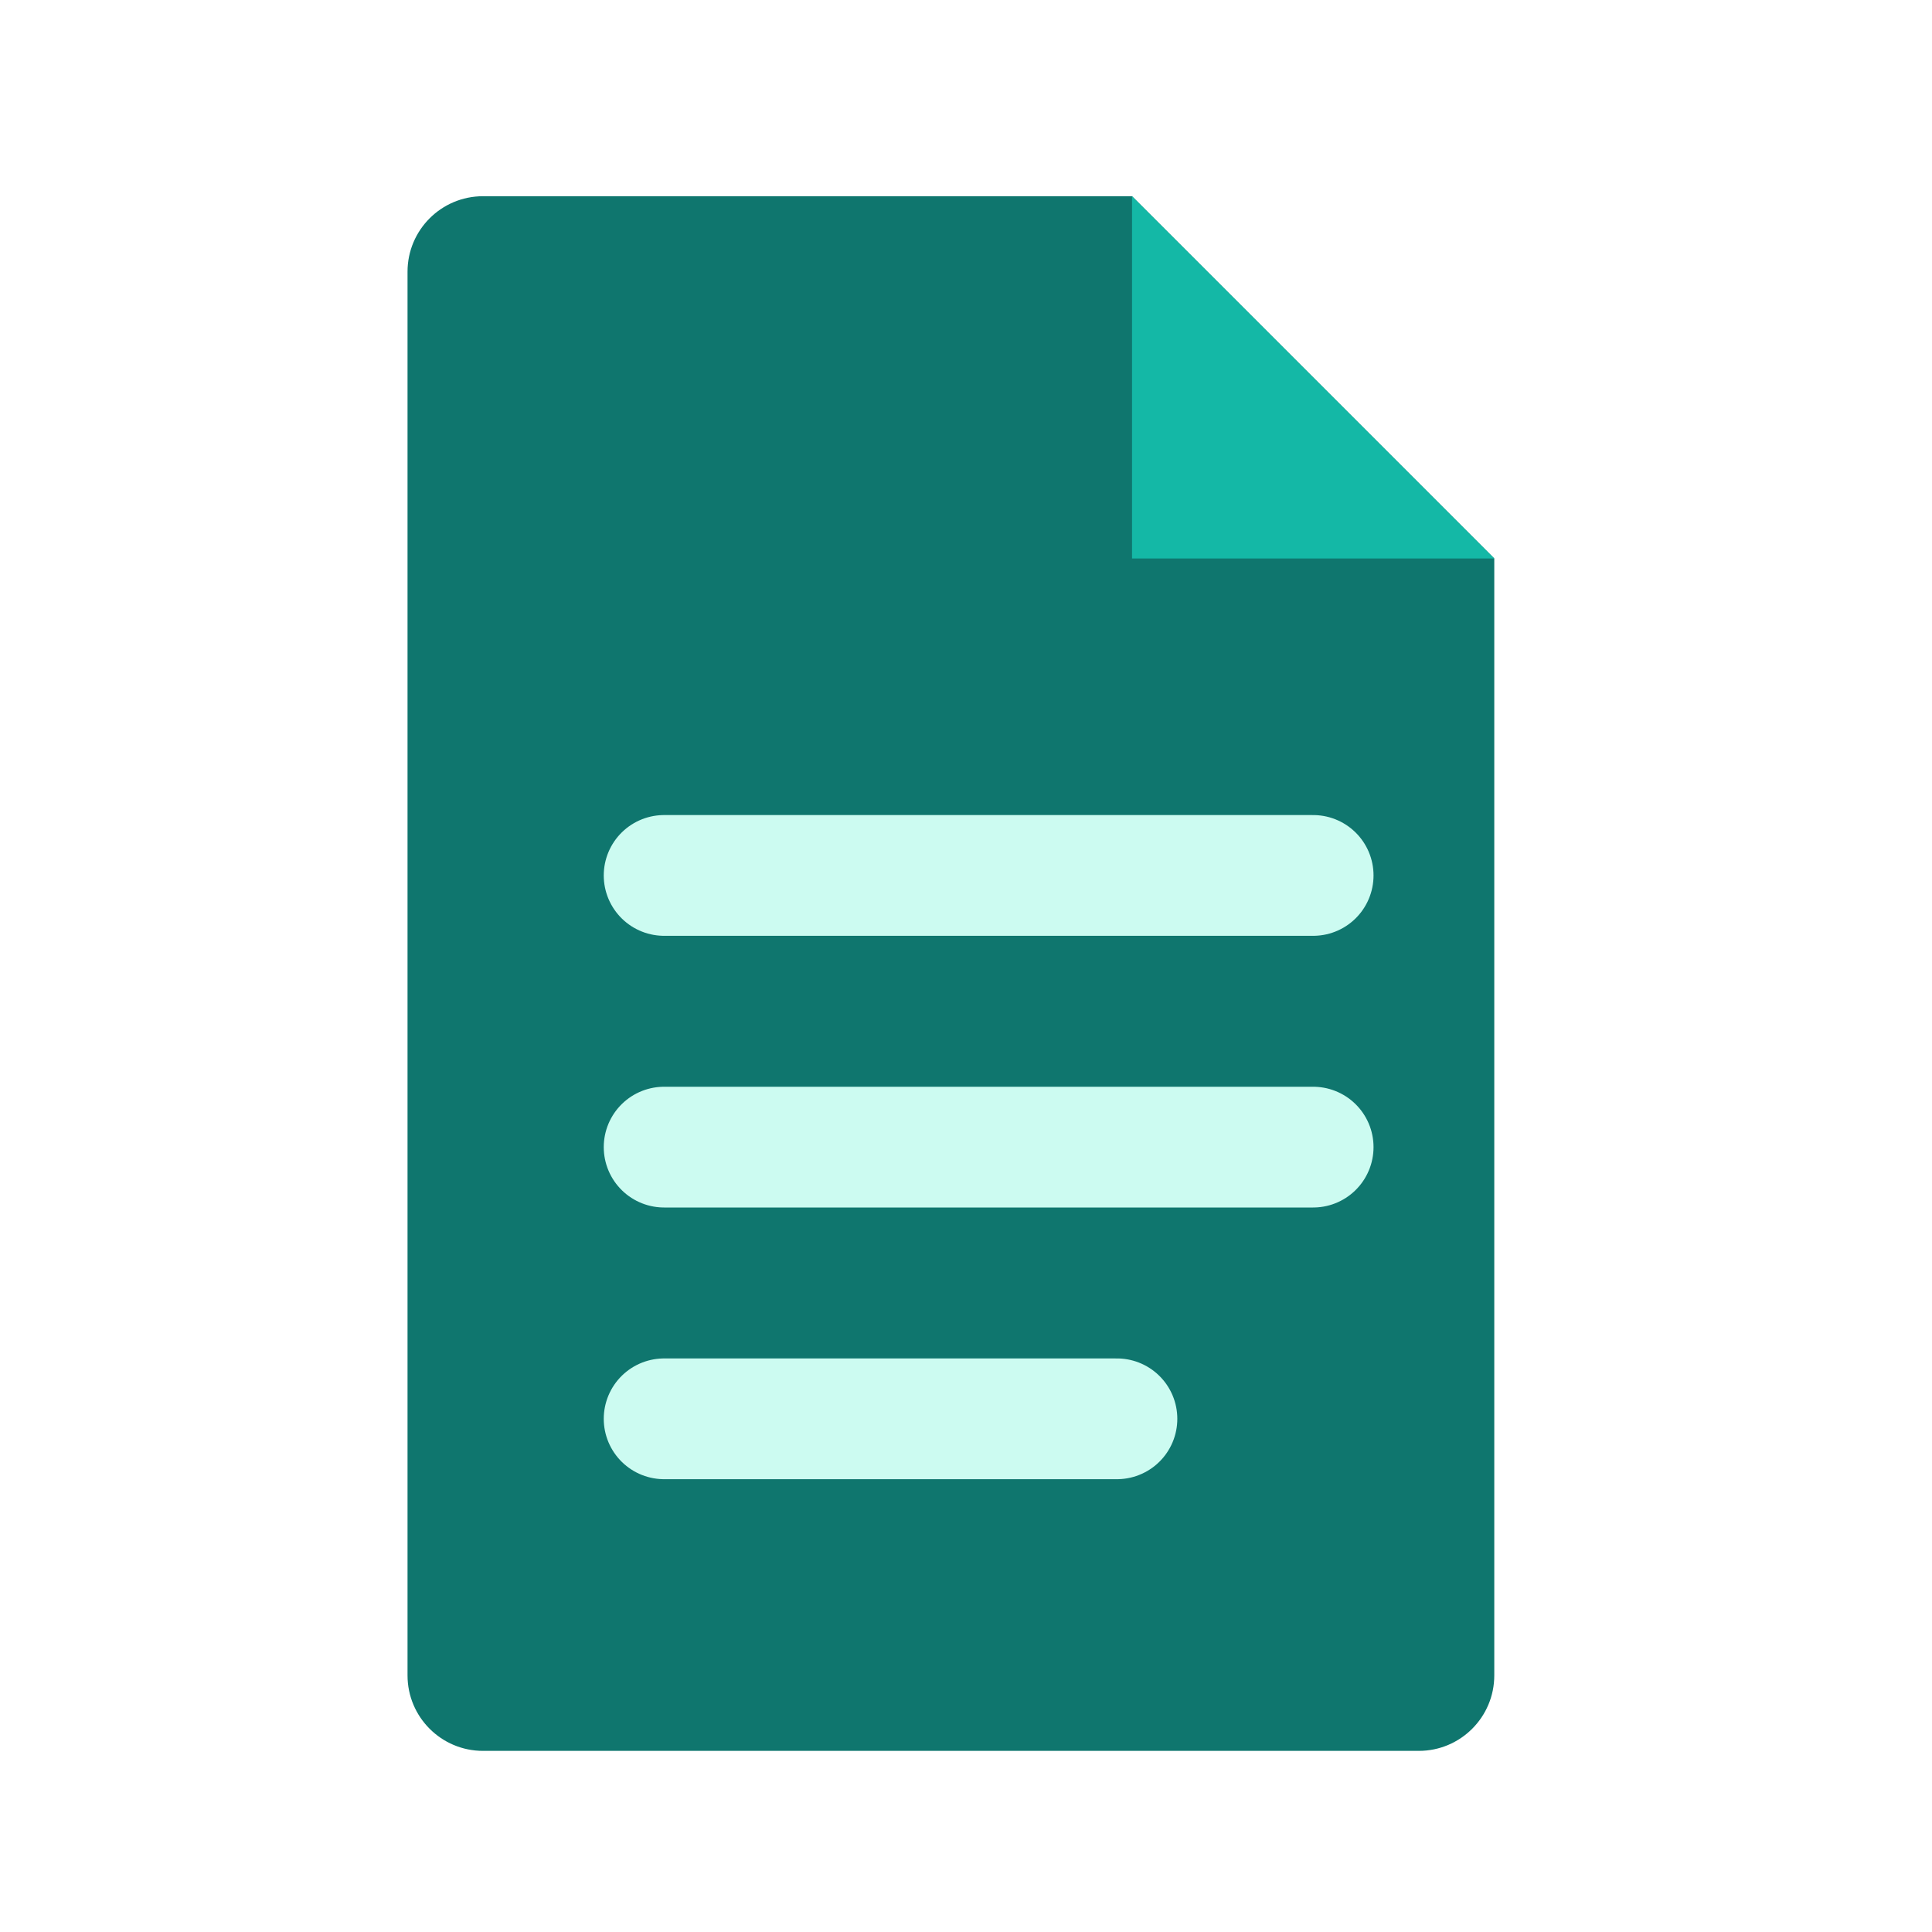
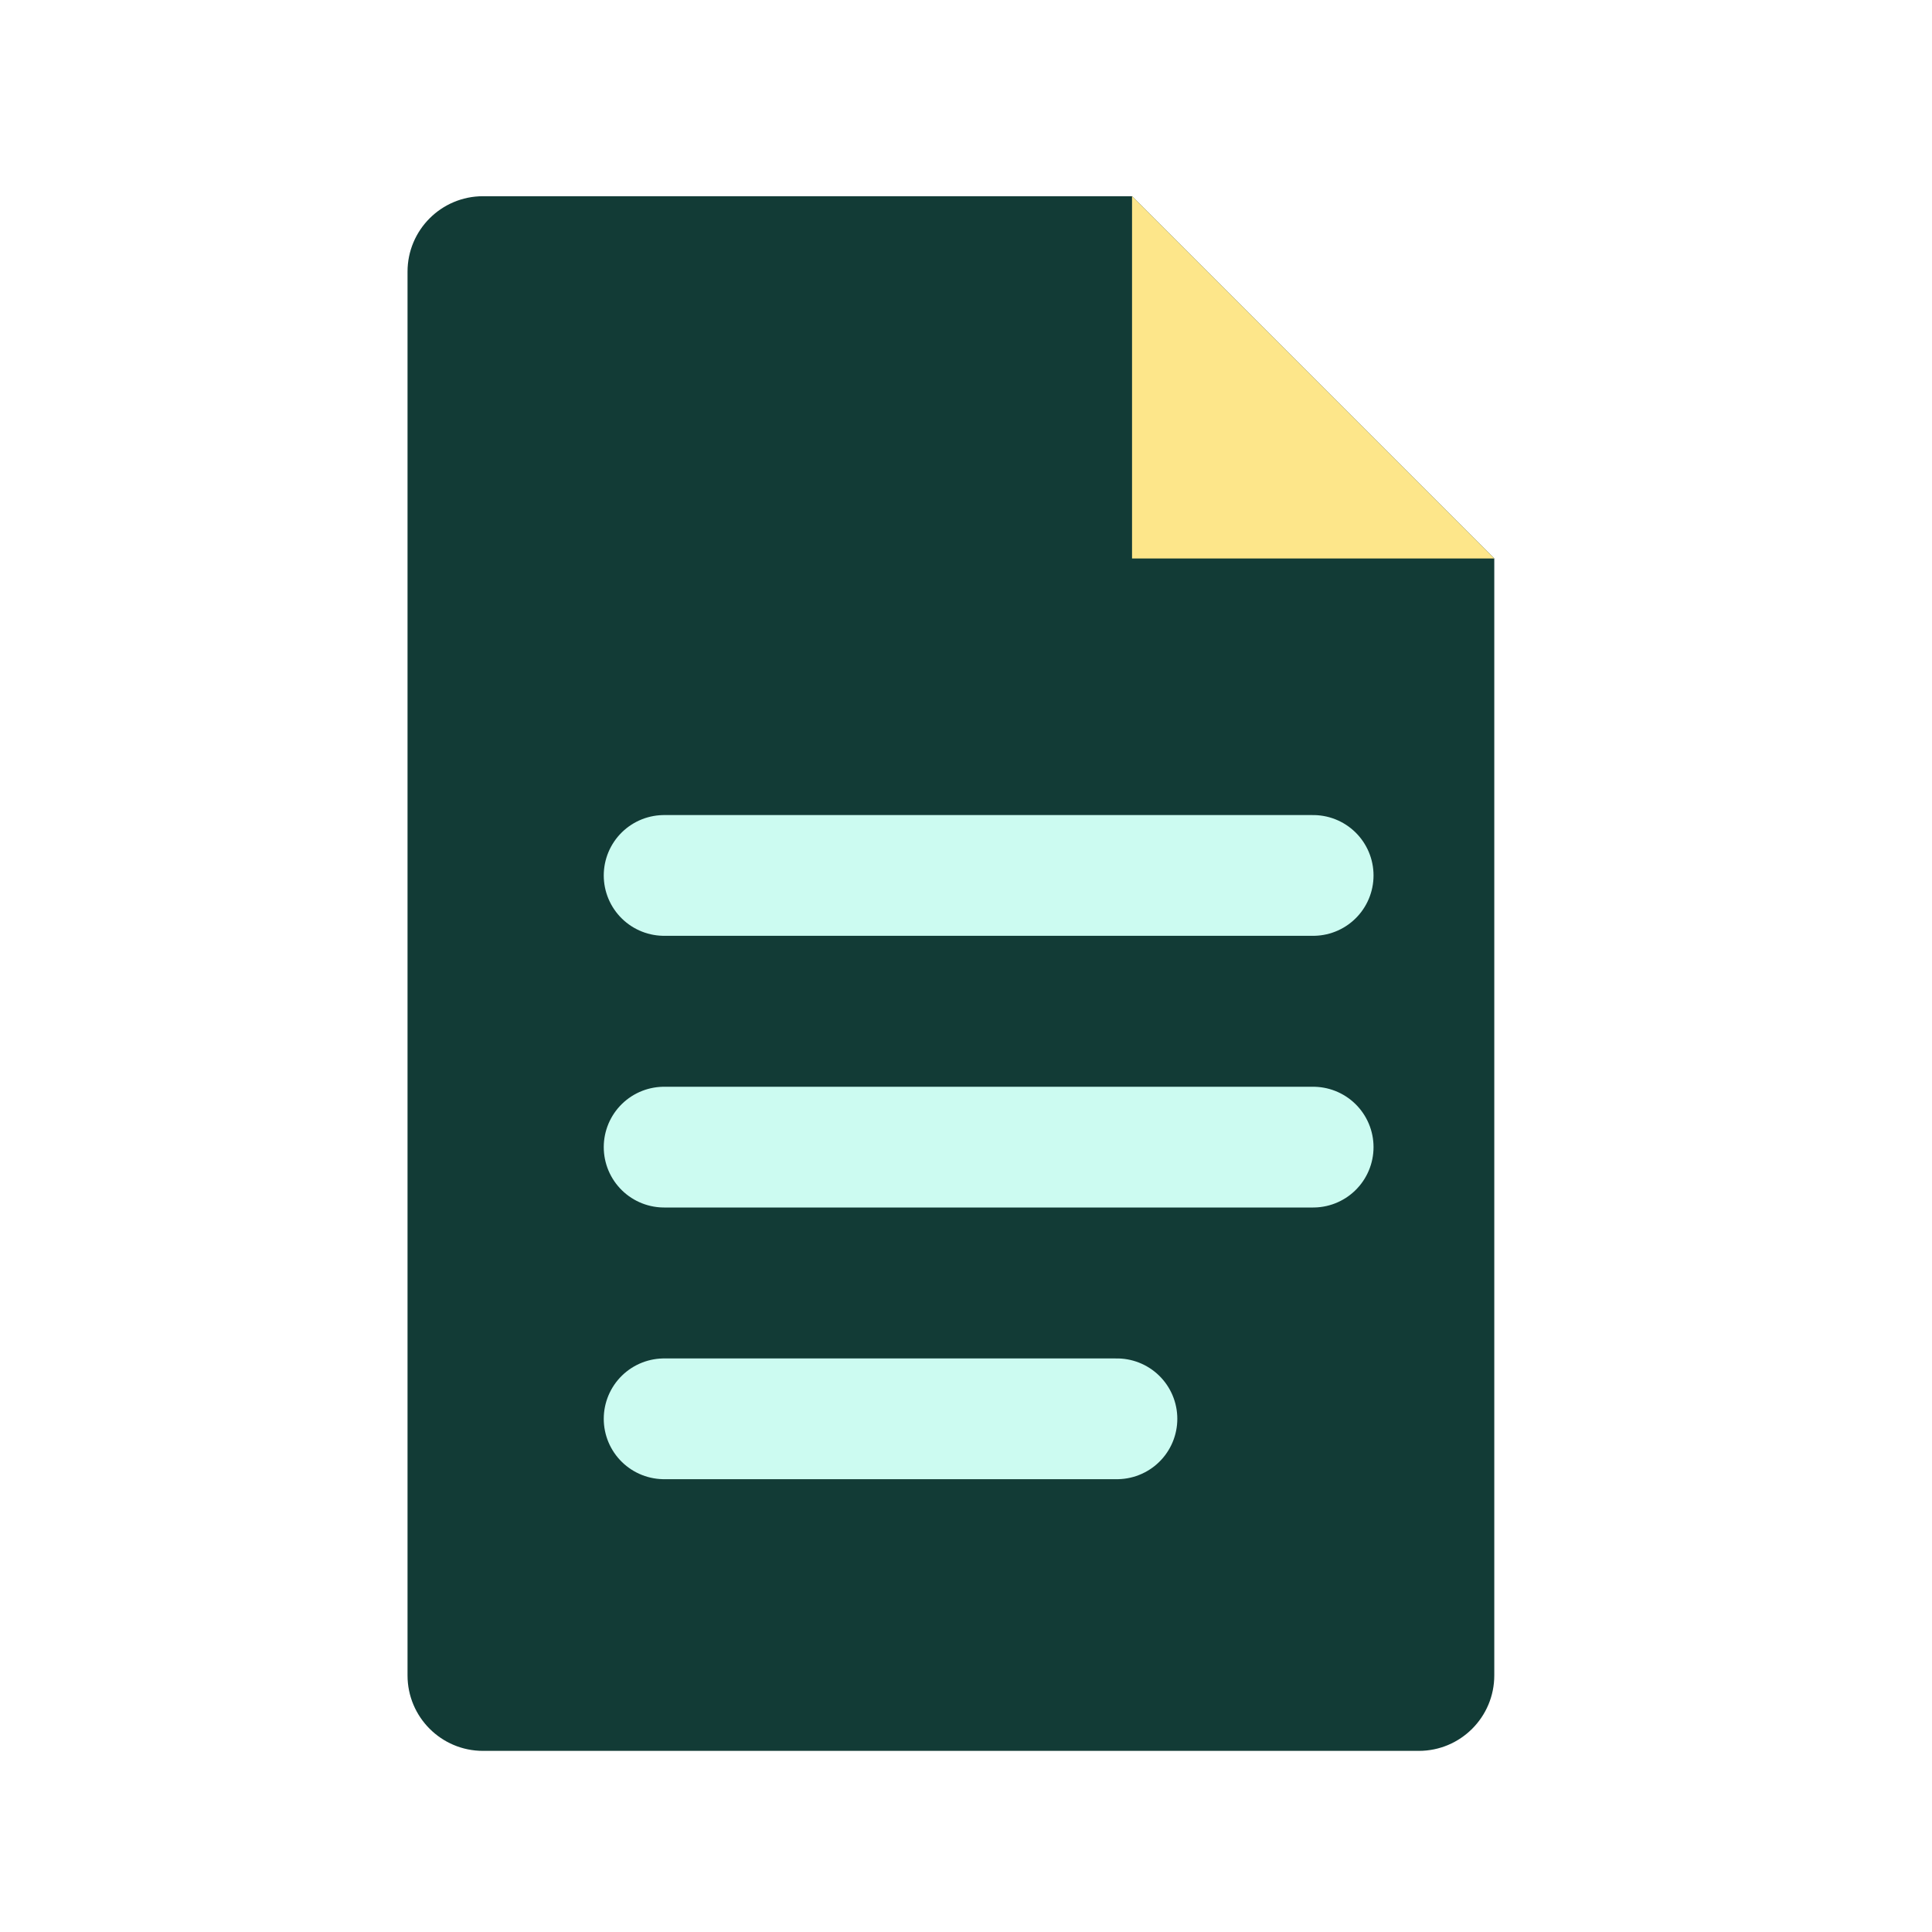
<svg xmlns="http://www.w3.org/2000/svg" width="128" height="128" viewBox="0 0 128 128" fill="none">
-   <path d="M32 13h43l24 24v74a5 5 0 0 1-5 5H32a5 5 0 0 1-5-5V18a5 5 0 0 1 5-5Z" fill="#0F766E" />
-   <path d="M75 13v24h24" fill="#14B8A6" />
+   <path d="M32 13h43l24 24v74a5 5 0 0 1-5 5H32a5 5 0 0 1-5-5V18a5 5 0 0 1 5-5Z" fill="#123B36" />
+   <path d="M75 13v24h24" fill="#FDE68A" />
  <path d="M44 58h43M44 76h43M44 94h30" stroke="#CCFBF1" stroke-width="8" stroke-linecap="round" />
</svg>
